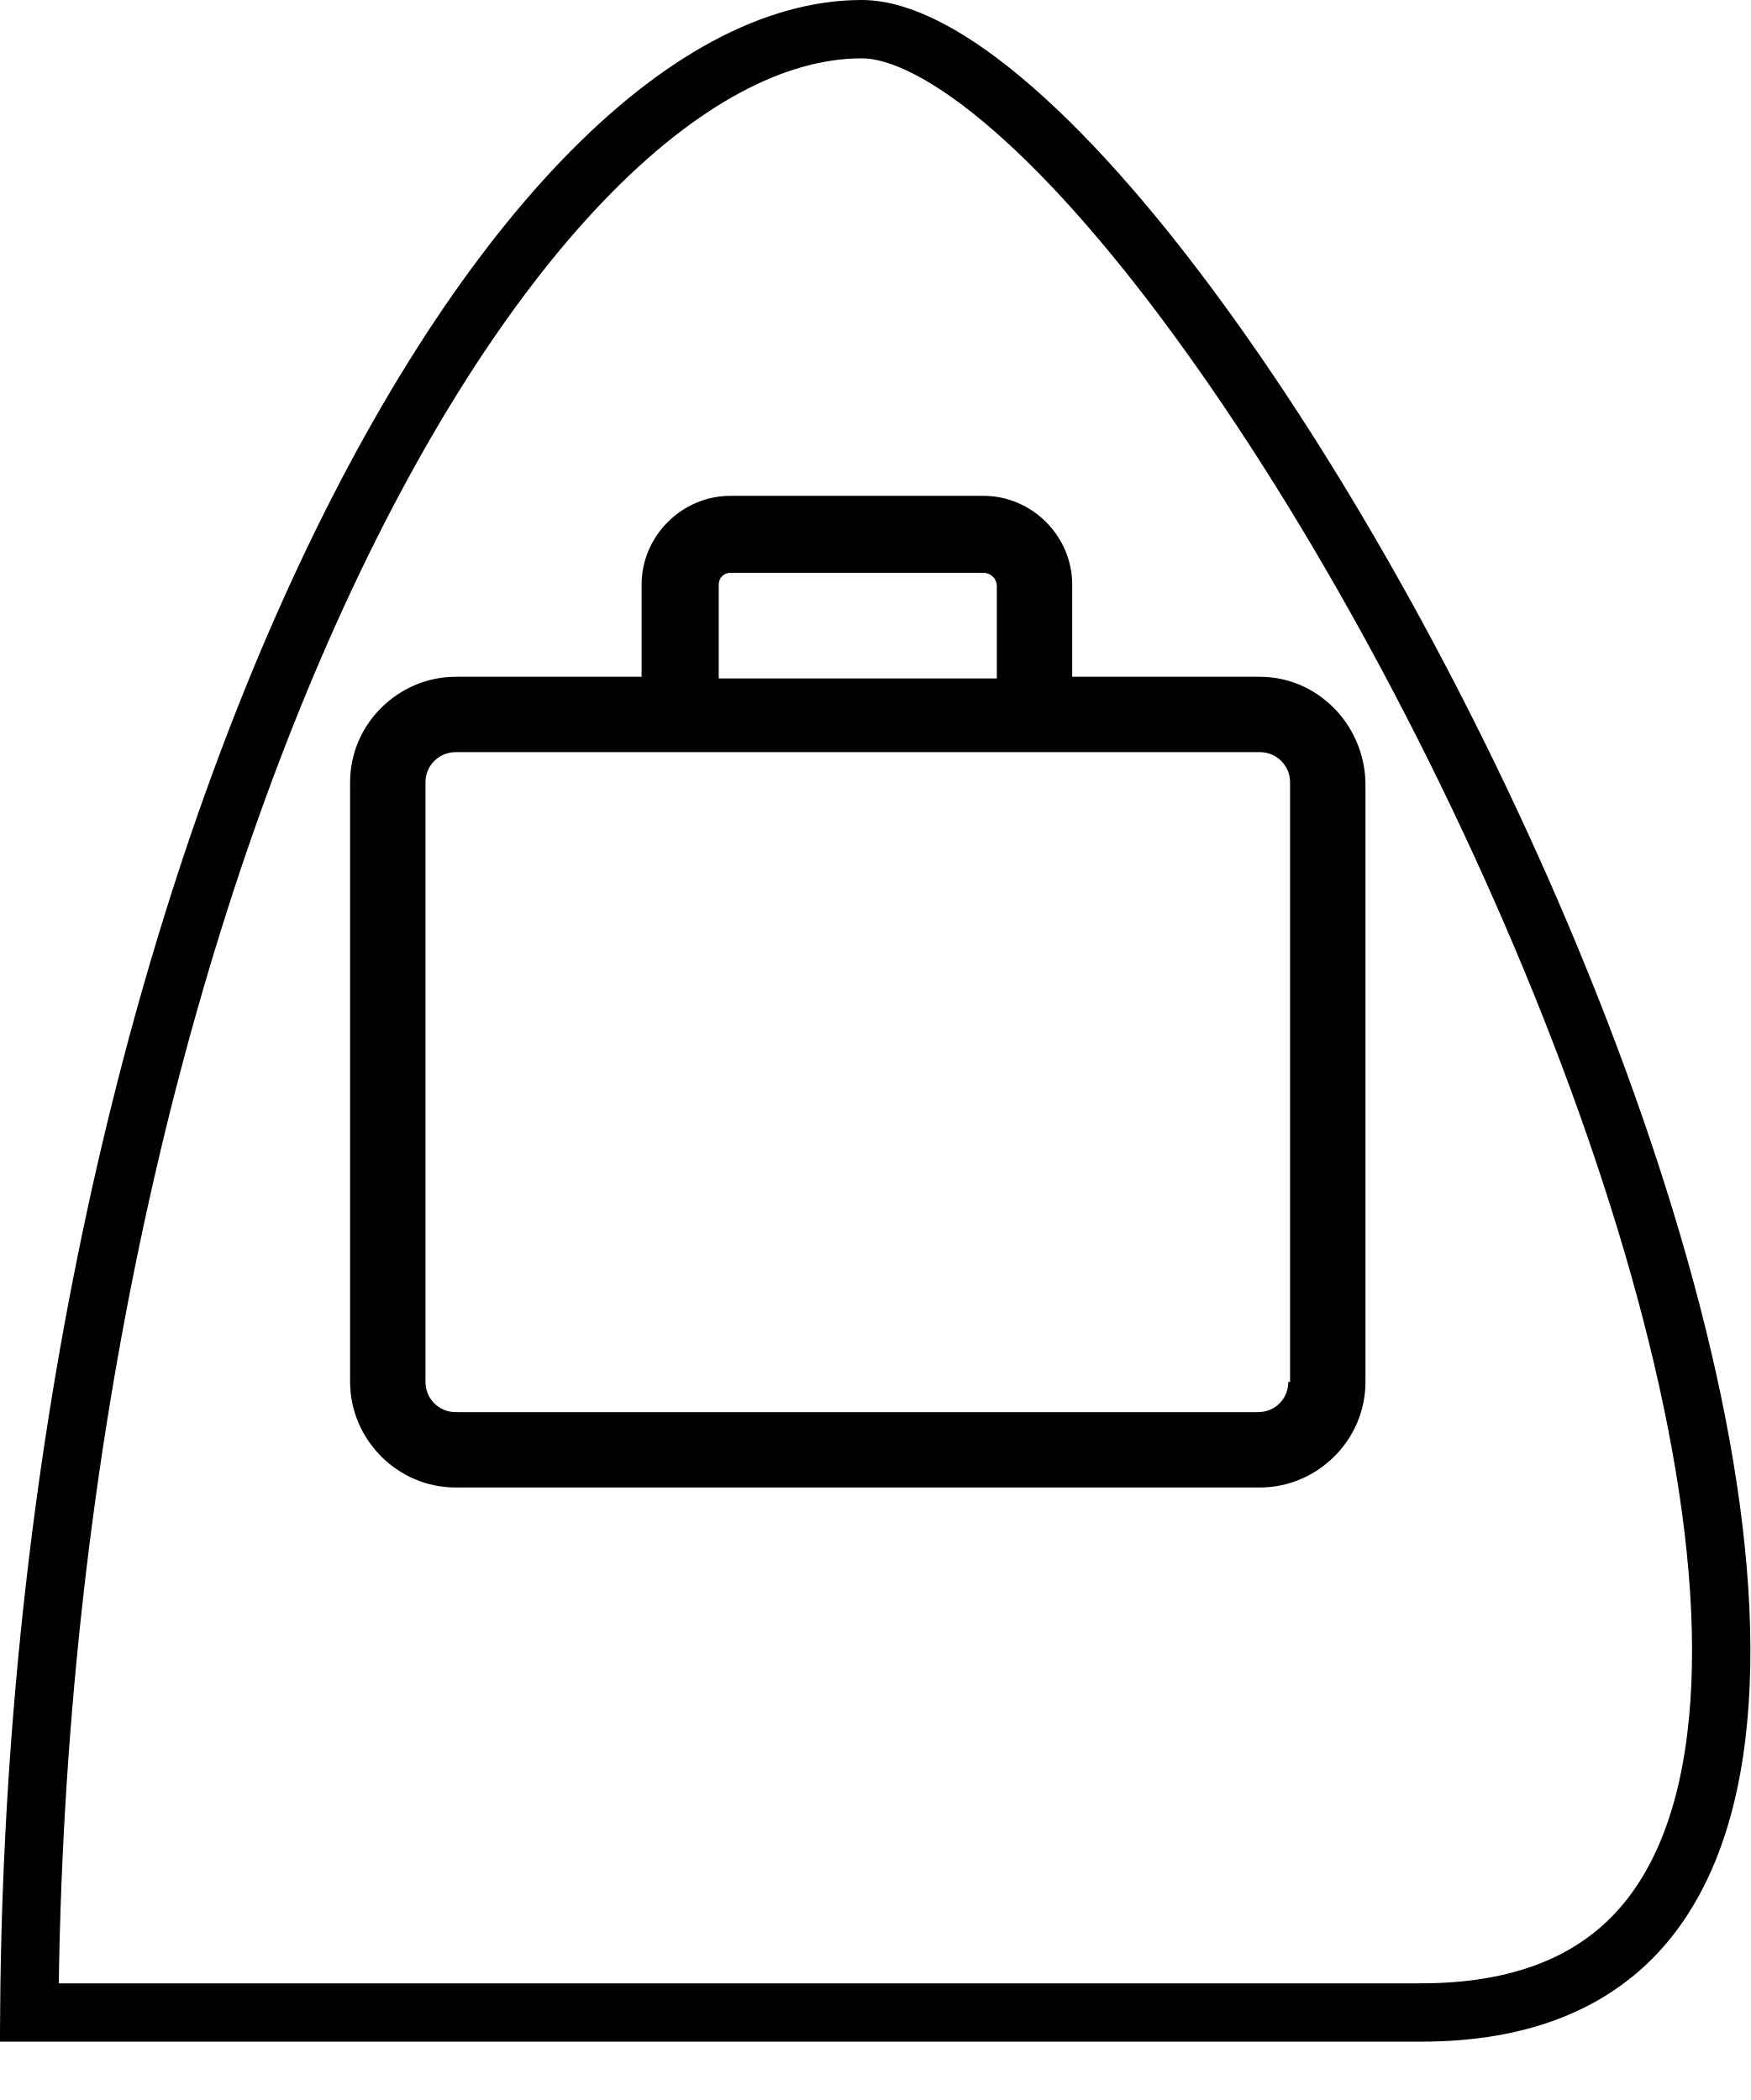
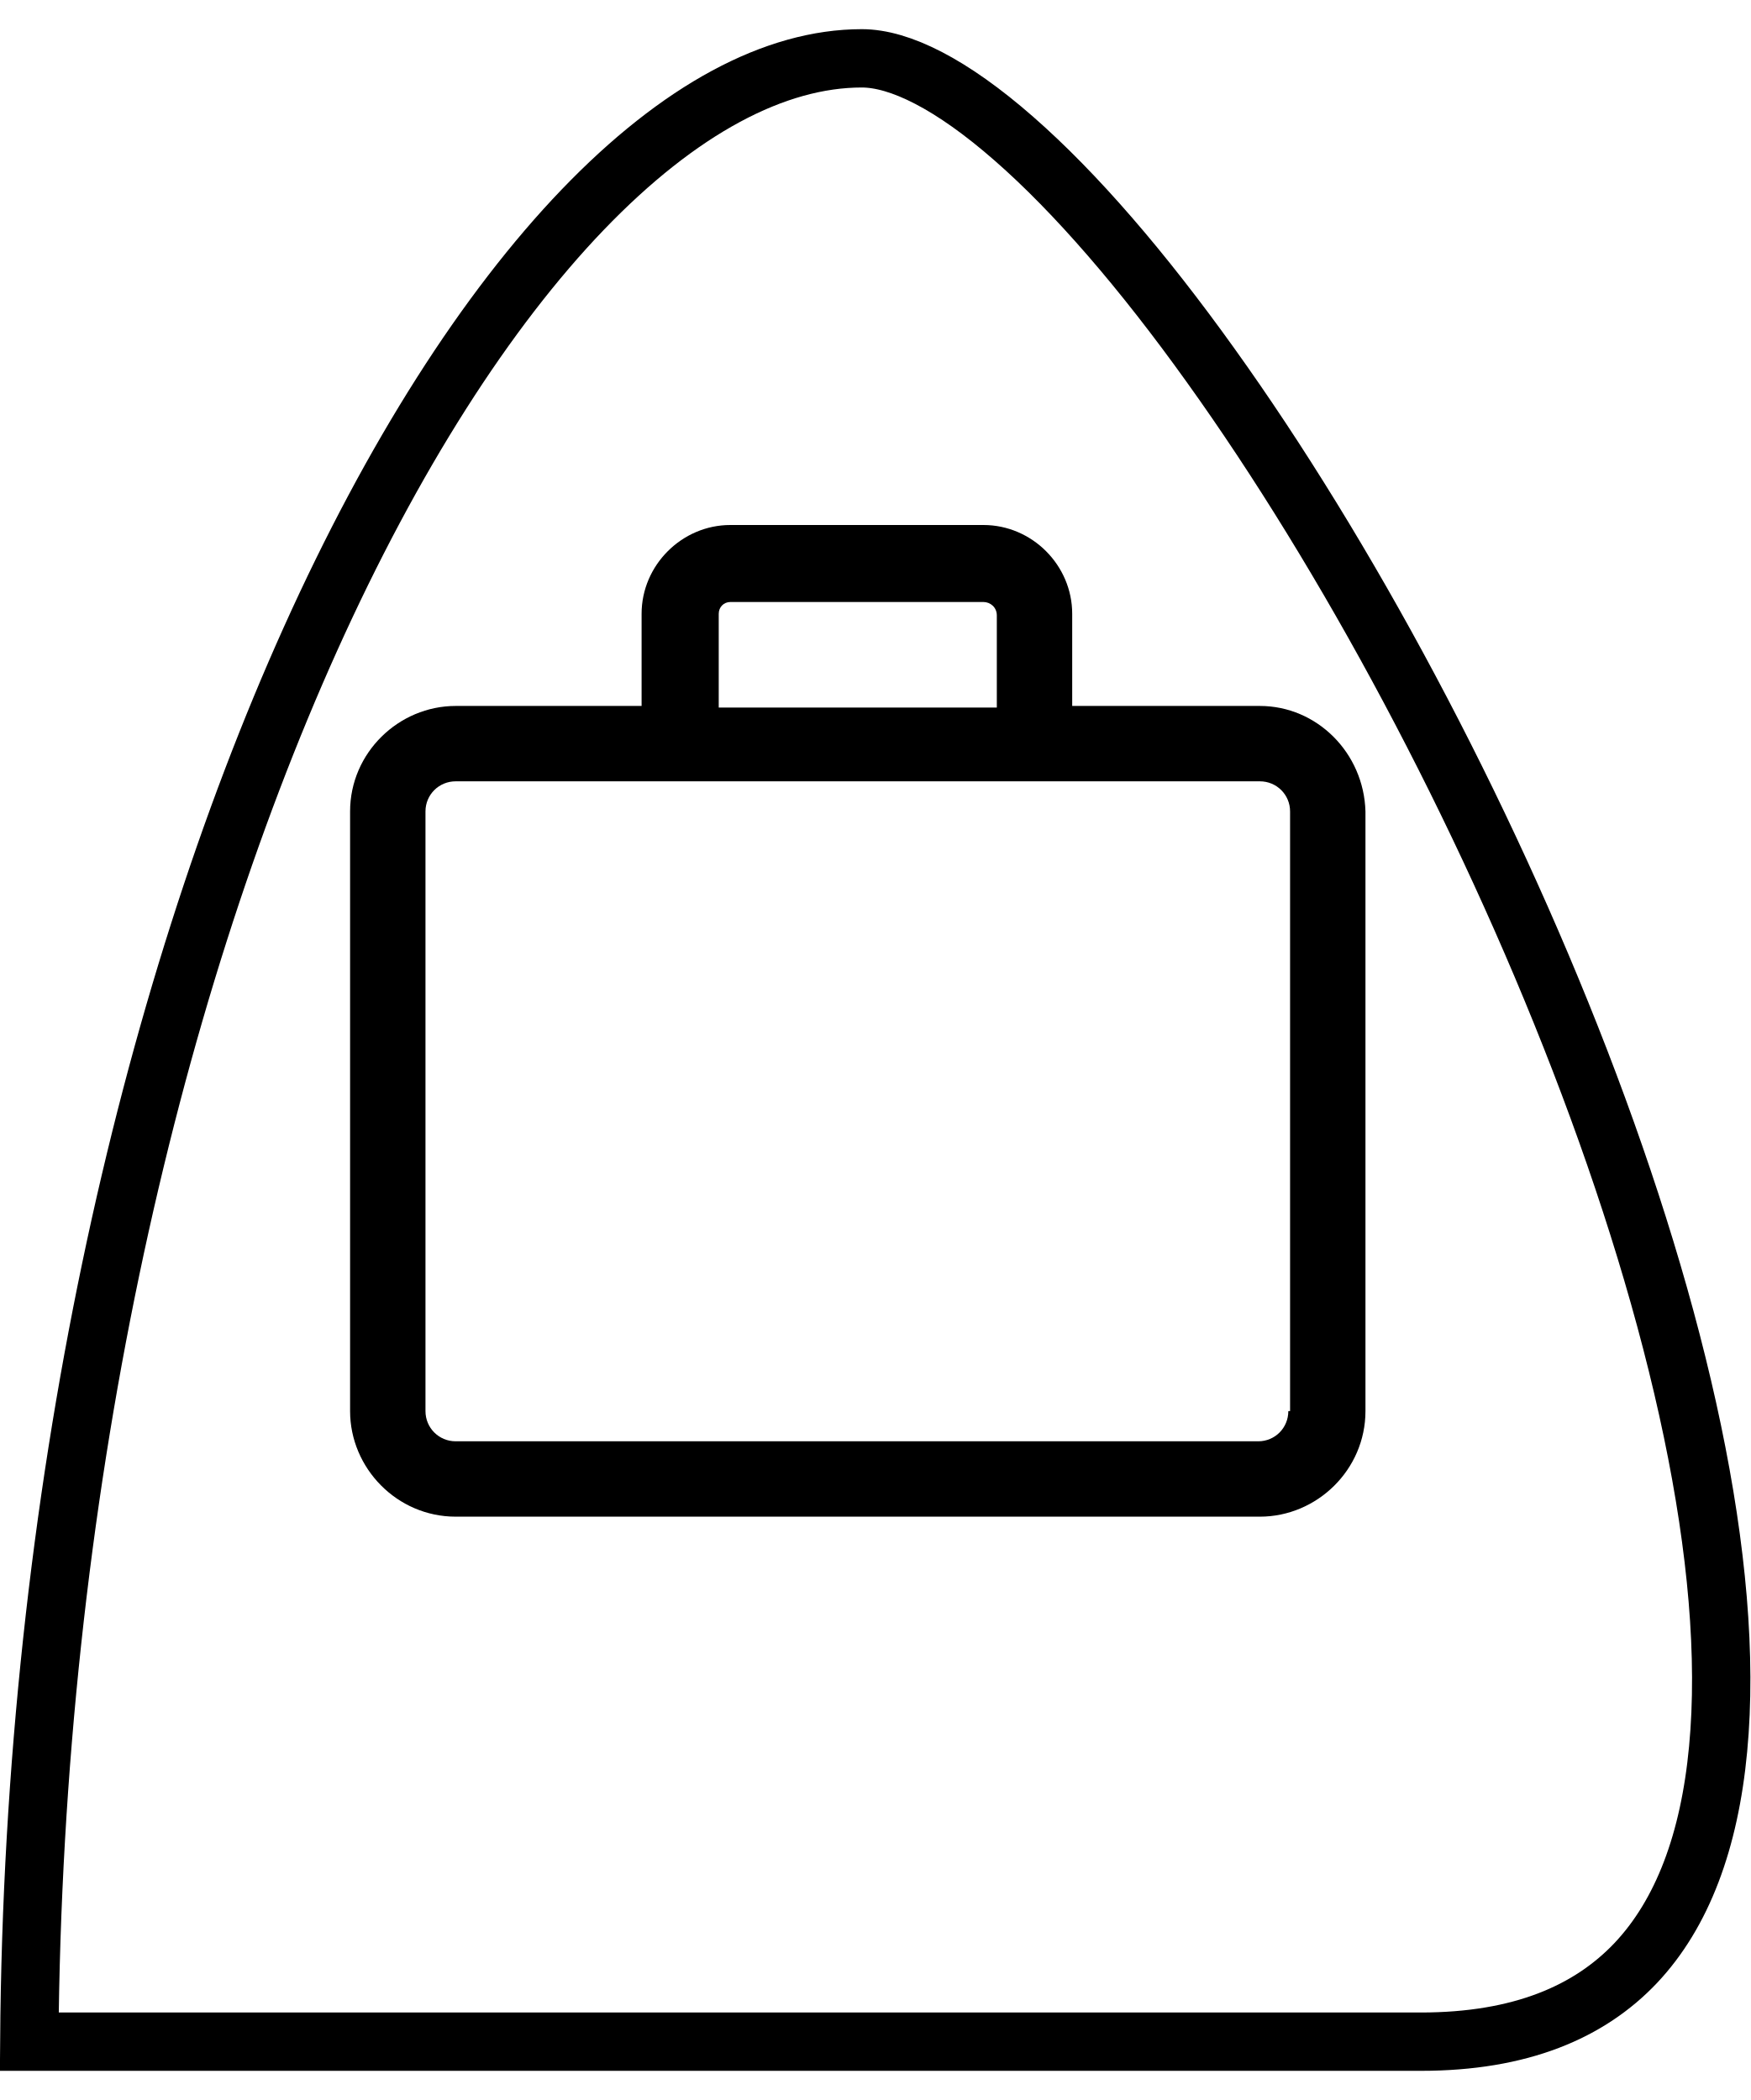
<svg xmlns="http://www.w3.org/2000/svg" width="15" height="18" viewBox="0 0 15 18" fill="none">
-   <path d="M4.058 17.25H4.078H4.098H4.117H4.137H4.156H4.176H4.195H4.215H4.234H4.253H4.273H4.292H4.311H4.33H4.349H4.369H4.388H4.407H4.426H4.445H4.464H4.483H4.502H4.52H4.539H4.558H4.577H4.595H4.614H4.633H4.651H4.67H4.688H4.707H4.725H4.744H4.762H4.781H4.799H4.817H4.836H4.854H4.872H4.89H4.908H4.927H4.945H4.963H4.981H4.999H5.017H5.035H5.052H5.07H5.088H5.106H5.124H5.142H5.159H5.177H5.195H5.212H5.23H5.247H5.265H5.282H5.3H5.317H5.335H5.352H5.37H5.387H5.404H5.421H5.439H5.456H5.473H5.49H5.507H5.525H5.542H5.559H5.576H5.593H5.61H5.627H5.644H5.661H5.677H5.694H5.711H5.728H5.745H5.761H5.778H5.795H5.812H5.828H5.845H5.861H5.878H5.895H5.911H5.928H5.944H5.96H5.977H5.993H6.01H6.026H6.042H6.059H6.075H6.091H6.108H6.124H6.14H6.156H6.172H6.188H6.205H6.221H6.237H6.253H6.269H6.285H6.301H6.317H6.333H6.349H6.364H6.38H6.396H6.412H6.428H6.444H6.46H6.475H6.491H6.507H6.522H6.538H6.554H6.569H6.585H6.601H6.616H6.632H6.647H6.663H6.678H6.694H6.709H6.725H6.74H6.756H6.771H6.787H6.802H6.817H6.833H6.848H6.863H6.879H6.894H6.909H6.925H6.94H6.955H6.97H6.985H7.001H7.016H7.031H7.046H7.061H7.076H7.091H7.106H7.122H7.137H7.152H7.167H7.182H7.197H7.212H7.227H7.242H7.256H7.271H7.286H7.301H7.316H7.331H7.346H7.361H7.376H7.39H7.405H7.42H7.435H7.45H7.464H7.479H7.494H7.509H7.523H7.538H7.553H7.568H7.582H7.597H7.612H7.626H7.641H7.656H7.67H7.685H7.7H7.714H7.729H7.743H7.758H7.773H7.787H7.802H7.816H7.831H7.845H7.86H7.874H7.889H7.904H7.918H7.933H7.947H7.962H7.976H7.991H8.005H8.019H8.034H8.048H8.063H8.077H8.092H8.106H8.121H8.135H8.149H8.164H8.178H8.193H8.207H8.221H8.236H8.25H8.265H8.279H8.293H8.308H8.322H8.337H8.351H8.365H8.38H8.394H8.408H8.423H8.437H8.451H8.466H8.48H8.495H8.509H8.523H8.538H8.552H8.566H8.581H8.595H8.609H8.624H8.638H8.652H8.667H8.681H8.695H8.71H8.724H8.738H8.753H8.767H8.782H8.796H8.81H8.825H8.839H8.853H8.868H8.882H8.896H8.911H8.925H8.94H8.954H8.968H8.983H8.997H9.011H9.026H9.04H9.055H9.069H9.083H9.098H9.112H9.127H9.141H9.156H9.17H9.184H9.199H9.213H9.228H9.242H9.257H9.271H9.286H9.3H9.315H9.329H9.344H9.358H9.373H9.387H9.402H9.416H9.431H9.445H9.46H9.475H9.489H9.504H9.518H9.533H9.548H9.562H9.577H9.591H9.606H9.621H9.635H9.65H9.665H9.68H9.694H9.709H9.724H9.738H9.753H9.768H9.783H9.797H9.812H9.827H9.842H9.857H9.871H9.886H9.901H9.916H9.931H9.946H9.961H9.976H9.991H10.005H10.02H10.035H10.05H10.065H10.08H10.095H10.11H10.125H10.14H10.156H10.171H10.186H10.201H10.216H10.231H10.246H10.261H10.277H10.292H10.307H10.322H10.338H10.353H10.368H10.383H10.399H10.414H10.429H10.445H10.46H10.476H10.491H10.506H10.522H10.537H10.553H10.568H10.584H10.599H10.615H10.63H10.646H10.662H10.677L10.693 17.25H10.708H10.724H10.74H10.755H10.771H10.787H10.803H10.819H10.834H10.85H10.866H10.882H10.898H10.914H10.93H10.946H10.962H10.978H10.994H11.01H11.026H11.042H11.058H11.074H11.09H11.106H11.123H11.139H11.155H11.171H11.188H11.204H11.22H11.236H11.253H11.269H11.286H11.302H11.319H11.335H11.351H11.368H11.385H11.401H11.418H11.434H11.451H11.468H11.485H11.501H11.518H11.535H11.552H11.568H11.585H11.602H11.619H11.636H11.653H11.67H11.687H11.704H11.721H11.738H11.755H11.773H11.79H11.807H11.824H11.841H11.859H11.876H11.893H11.911H11.928H11.946H11.963H11.98H11.998H12.016H12.033H12.051H12.068H12.086H12.104H12.121H12.139H12.157H12.175C13.033 17.25 13.621 16.994 14.017 16.576C14.417 16.152 14.649 15.53 14.723 14.742C14.873 13.16 14.379 11.017 13.539 8.84C12.702 6.671 11.536 4.502 10.373 2.88C9.792 2.068 9.217 1.401 8.69 0.94C8.153 0.469 7.709 0.25 7.385 0.25C6.643 0.25 5.822 0.685 4.993 1.548C4.169 2.407 3.365 3.662 2.66 5.228C1.274 8.306 0.285 12.549 0.251 17.25H0.253H0.257H0.26H0.264H0.268H0.272H0.275H0.279H0.283H0.287H0.291H0.294H0.298H0.302H0.306H0.31H0.314H0.319H0.323H0.327H0.331H0.335H0.339H0.344H0.348H0.352H0.357H0.361H0.366H0.37H0.375H0.379H0.384H0.388H0.393H0.398H0.402H0.407H0.412H0.417H0.421H0.426H0.431H0.436H0.441H0.446H0.451H0.456H0.461H0.466H0.472H0.477H0.482H0.487H0.493H0.498H0.503H0.509H0.514H0.52H0.525H0.531H0.536H0.542H0.548H0.553H0.559H0.565H0.571H0.576H0.582H0.588H0.594H0.6H0.606H0.612H0.618H0.624H0.63H0.637H0.643H0.649H0.655H0.662H0.668H0.675H0.681H0.688H0.694H0.701H0.707H0.714H0.721H0.727H0.734H0.741H0.748H0.755H0.761H0.768H0.775H0.782H0.789H0.797H0.804H0.811H0.818H0.825H0.833H0.84H0.847H0.855H0.862H0.87H0.877H0.885H0.892H0.9H0.908H0.915H0.923H0.931H0.939H0.947H0.955H0.963H0.971H0.979H0.987H0.995H1.003H1.011H1.02H1.028H1.036H1.045H1.053H1.062H1.07H1.079H1.087H1.096H1.105H1.113H1.122H1.131H1.14H1.149H1.158H1.167H1.176H1.185H1.194H1.203H1.212H1.221H1.231H1.24H1.249H1.259H1.268H1.278H1.287H1.297H1.306H1.316H1.326H1.336H1.345H1.355H1.365H1.375H1.385H1.395H1.405H1.415H1.425H1.436H1.446H1.456H1.467H1.477H1.487H1.498H1.508H1.519H1.53H1.54H1.551H1.562H1.573H1.583H1.594H1.605H1.616H1.627H1.638H1.649H1.661H1.672H1.683H1.694H1.706H1.717H1.729H1.74H1.752H1.763H1.775H1.787H1.799H1.81H1.822H1.834H1.846H1.858H1.87H1.882H1.894H1.906H1.919H1.931H1.943H1.956H1.968H1.981H1.993H2.006H2.018H2.031H2.044H2.057H2.069H2.082H2.095H2.108H2.121H2.134H2.148H2.161H2.174H2.187H2.201H2.214H2.227H2.241H2.254H2.268H2.282H2.295H2.309H2.323H2.337H2.351H2.365H2.379H2.393H2.407H2.421H2.435H2.45H2.464H2.478H2.493H2.507H2.522H2.536H2.551H2.566H2.58H2.595H2.61H2.625H2.64H2.655H2.67H2.685H2.7H2.716H2.731H2.746H2.762H2.777H2.793H2.808H2.824H2.839H2.855H2.871H2.887H2.903H2.919H2.935H2.951H2.967H2.983H2.999H3.015H3.032H3.048H3.065H3.081H3.098H3.114H3.131H3.148H3.164H3.181H3.198H3.215H3.232H3.249H3.266H3.284H3.301H3.318H3.335H3.353H3.37H3.388H3.405H3.423H3.441H3.459H3.476H3.494H3.512H3.53H3.548H3.566H3.585H3.603H3.621H3.639H3.658H3.676H3.695H3.713H3.732H3.751H3.77H3.788H3.807H3.826H3.845H3.864H3.883H3.903H3.922H3.941H3.96H3.98H3.999H4.019H4.039H4.058Z" stroke="black" stroke-width="0.5" />
-   <path d="M10.796 5.801H9.188V5.011C9.188 4.595 8.844 4.25 8.427 4.25H6.259C5.843 4.25 5.498 4.595 5.498 5.011V5.801H3.905C3.416 5.801 3 6.203 3 6.705V11.845C3 12.334 3.402 12.75 3.905 12.75H10.796C11.285 12.75 11.701 12.348 11.701 11.845V6.705C11.687 6.203 11.285 5.801 10.796 5.801ZM6.159 5.011C6.159 4.954 6.202 4.91 6.259 4.91H8.427C8.485 4.91 8.542 4.954 8.542 5.025V5.815H6.159V5.011ZM11.04 11.845C11.04 11.989 10.926 12.104 10.782 12.104H3.905C3.761 12.104 3.646 11.989 3.646 11.845V6.705C3.646 6.562 3.761 6.447 3.905 6.447H10.796C10.94 6.447 11.055 6.562 11.055 6.705V11.845H11.04Z" fill="black" />
+   <path d="M4.058 17.5H4.078H4.098H4.117H4.137H4.156H4.176H4.195H4.215H4.234H4.253H4.273H4.292H4.311H4.33H4.349H4.369H4.388H4.407H4.426H4.445H4.464H4.483H4.502H4.52H4.539H4.558H4.577H4.595H4.614H4.633H4.651H4.67H4.688H4.707H4.725H4.744H4.762H4.781H4.799H4.817H4.836H4.854H4.872H4.89H4.908H4.927H4.945H4.963H4.981H4.999H5.017H5.035H5.052H5.07H5.088H5.106H5.124H5.142H5.159H5.177H5.195H5.212H5.23H5.247H5.265H5.282H5.3H5.317H5.335H5.352H5.37H5.387H5.404H5.421H5.439H5.456H5.473H5.49H5.507H5.525H5.542H5.559H5.576H5.593H5.61H5.627H5.644H5.661H5.677H5.694H5.711H5.728H5.745H5.761H5.778H5.795H5.812H5.828H5.845H5.861H5.878H5.895H5.911H5.928H5.944H5.96H5.977H5.993H6.01H6.026H6.042H6.059H6.075H6.091H6.108H6.124H6.14H6.156H6.172H6.188H6.205H6.221H6.237H6.253H6.269H6.285H6.301H6.317H6.333H6.349H6.364H6.38H6.396H6.412H6.428H6.444H6.46H6.475H6.491H6.507H6.522H6.538H6.554H6.569H6.585H6.601H6.616H6.632H6.647H6.663H6.678H6.694H6.709H6.725H6.74H6.756H6.771H6.787H6.802H6.817H6.833H6.848H6.863H6.879H6.894H6.909H6.925H6.94H6.955H6.97H6.985H7.001H7.016H7.031H7.046H7.061H7.076H7.091H7.106H7.122H7.137H7.152H7.167H7.182H7.197H7.212H7.227H7.242H7.256H7.271H7.286H7.301H7.316H7.331H7.346H7.361H7.376H7.39H7.405H7.42H7.435H7.45H7.464H7.479H7.494H7.509H7.523H7.538H7.553H7.568H7.582H7.597H7.612H7.626H7.641H7.656H7.67H7.685H7.7H7.714H7.729H7.743H7.758H7.773H7.787H7.802H7.816H7.831H7.845H7.86H7.874H7.889H7.904H7.918H7.933H7.947H7.962H7.976H7.991H8.005H8.019H8.034H8.048H8.063H8.077H8.092H8.106H8.121H8.135H8.149H8.164H8.178H8.193H8.207H8.221H8.236H8.25H8.265H8.279H8.293H8.308H8.322H8.337H8.351H8.365H8.38H8.394H8.408H8.423H8.437H8.451H8.466H8.48H8.495H8.509H8.523H8.538H8.552H8.566H8.581H8.595H8.609H8.624H8.638H8.652H8.667H8.681H8.695H8.71H8.724H8.738H8.753H8.767H8.782H8.796H8.81H8.825H8.839H8.853H8.868H8.882H8.896H8.911H8.925H8.94H8.954H8.968H8.983H8.997H9.011H9.026H9.04H9.055H9.069H9.083H9.098H9.112H9.127H9.141H9.156H9.17H9.184H9.199H9.213H9.228H9.242H9.257H9.271H9.286H9.3H9.315H9.329H9.344H9.358H9.373H9.387H9.402H9.416H9.431H9.445H9.46H9.475H9.489H9.504H9.518H9.533H9.548H9.562H9.577H9.591H9.606H9.621H9.635H9.65H9.665H9.68H9.694H9.709H9.724H9.738H9.753H9.768H9.783H9.797H9.812H9.827H9.842H9.857H9.871H9.886H9.901H9.916H9.931H9.946H9.961H9.976H9.991H10.005H10.02H10.035H10.05H10.065H10.08H10.095H10.11H10.125H10.14H10.156H10.171H10.186H10.201H10.216H10.231H10.246H10.261H10.277H10.292H10.307H10.322H10.338H10.353H10.368H10.383H10.399H10.414H10.429H10.445H10.46H10.476H10.491H10.506H10.522H10.537H10.553H10.568H10.584H10.599H10.615H10.63H10.646H10.662H10.677L10.693 17.5H10.708H10.724H10.74H10.755H10.771H10.787H10.803H10.819H10.834H10.85H10.866H10.882H10.898H10.914H10.93H10.946H10.962H10.978H10.994H11.01H11.026H11.042H11.058H11.074H11.09H11.106H11.123H11.139H11.155H11.171H11.188H11.204H11.22H11.236H11.253H11.269H11.286H11.302H11.319H11.335H11.351H11.368H11.385H11.401H11.418H11.434H11.451H11.468H11.485H11.501H11.518H11.535H11.552H11.568H11.585H11.602H11.619H11.636H11.653H11.67H11.687H11.704H11.721H11.738H11.755H11.773H11.79H11.807H11.824H11.841H11.859H11.876H11.893H11.911H11.928H11.946H11.963H11.98H11.998H12.016H12.033H12.051H12.068H12.086H12.104H12.121H12.139H12.157H12.175C13.033 17.5 13.621 17.244 14.017 16.826C14.417 16.402 14.649 15.78 14.723 14.992C14.873 13.41 14.379 11.267 13.539 9.09C12.702 6.921 11.536 4.752 10.373 3.13C9.792 2.318 9.217 1.651 8.69 1.19C8.153 0.719 7.709 0.5 7.385 0.5C6.643 0.5 5.822 0.935 4.993 1.798C4.169 2.657 3.365 3.912 2.66 5.478C1.274 8.556 0.285 12.799 0.251 17.5H0.253H0.257H0.26H0.264H0.268H0.272H0.275H0.279H0.283H0.287H0.291H0.294H0.298H0.302H0.306H0.31H0.314H0.319H0.323H0.327H0.331H0.335H0.339H0.344H0.348H0.352H0.357H0.361H0.366H0.37H0.375H0.379H0.384H0.388H0.393H0.398H0.402H0.407H0.412H0.417H0.421H0.426H0.431H0.436H0.441H0.446H0.451H0.456H0.461H0.466H0.472H0.477H0.482H0.487H0.493H0.498H0.503H0.509H0.514H0.52H0.525H0.531H0.536H0.542H0.548H0.553H0.559H0.565H0.571H0.576H0.582H0.588H0.594H0.6H0.606H0.612H0.618H0.624H0.63H0.637H0.643H0.649H0.655H0.662H0.668H0.675H0.681H0.688H0.694H0.701H0.707H0.714H0.721H0.727H0.734H0.741H0.748H0.755H0.761H0.768H0.775H0.782H0.789H0.797H0.804H0.811H0.818H0.825H0.833H0.84H0.847H0.855H0.862H0.87H0.877H0.885H0.892H0.9H0.908H0.915H0.923H0.931H0.939H0.947H0.955H0.963H0.971H0.979H0.987H0.995H1.003H1.011H1.02H1.028H1.036H1.045H1.053H1.062H1.07H1.079H1.087H1.096H1.105H1.113H1.122H1.131H1.14H1.149H1.158H1.167H1.176H1.185H1.194H1.203H1.212H1.221H1.231H1.24H1.249H1.259H1.268H1.278H1.287H1.297H1.306H1.316H1.326H1.336H1.345H1.355H1.365H1.375H1.385H1.395H1.405H1.415H1.425H1.436H1.446H1.456H1.467H1.477H1.487H1.498H1.508H1.519H1.53H1.54H1.551H1.562H1.573H1.583H1.594H1.605H1.616H1.627H1.638H1.649H1.661H1.672H1.683H1.694H1.706H1.717H1.729H1.74H1.752H1.763H1.775H1.787H1.799H1.81H1.822H1.834H1.846H1.858H1.87H1.882H1.894H1.906H1.919H1.931H1.943H1.956H1.968H1.981H1.993H2.006H2.018H2.031H2.044H2.057H2.069H2.082H2.095H2.108H2.121H2.134H2.148H2.161H2.174H2.187H2.201H2.214H2.227H2.241H2.254H2.268H2.282H2.295H2.309H2.323H2.337H2.351H2.365H2.379H2.393H2.407H2.421H2.435H2.45H2.464H2.478H2.493H2.507H2.522H2.536H2.551H2.566H2.58H2.595H2.61H2.625H2.64H2.655H2.67H2.685H2.7H2.716H2.731H2.746H2.762H2.777H2.793H2.808H2.824H2.839H2.855H2.871H2.887H2.903H2.919H2.935H2.951H2.967H2.983H2.999H3.015H3.032H3.048H3.065H3.081H3.098H3.114H3.131H3.148H3.164H3.181H3.198H3.215H3.232H3.249H3.266H3.284H3.301H3.318H3.335H3.353H3.37H3.388H3.405H3.423H3.441H3.459H3.476H3.494H3.512H3.53H3.548H3.566H3.585H3.603H3.621H3.639H3.658H3.676H3.695H3.713H3.732H3.751H3.77H3.788H3.807H3.826H3.845H3.864H3.883H3.903H3.922H3.941H3.96H3.98H3.999H4.019H4.039H4.058Z" stroke="black" stroke-width="0.5" />
+   <path d="M10.796 6.051H9.188V5.261C9.188 4.845 8.844 4.5 8.427 4.5H6.259C5.843 4.5 5.498 4.845 5.498 5.261V6.051H3.905C3.416 6.051 3 6.453 3 6.955V12.095C3 12.584 3.402 13 3.905 13H10.796C11.285 13 11.701 12.598 11.701 12.095V6.955C11.687 6.453 11.285 6.051 10.796 6.051ZM6.159 5.261C6.159 5.204 6.202 5.16 6.259 5.16H8.427C8.485 5.16 8.542 5.204 8.542 5.275V6.065H6.159V5.261ZM11.04 12.095C11.04 12.239 10.926 12.354 10.782 12.354H3.905C3.761 12.354 3.646 12.239 3.646 12.095V6.955C3.646 6.812 3.761 6.697 3.905 6.697H10.796C10.94 6.697 11.055 6.812 11.055 6.955V12.095H11.04Z" fill="black" />
</svg>
